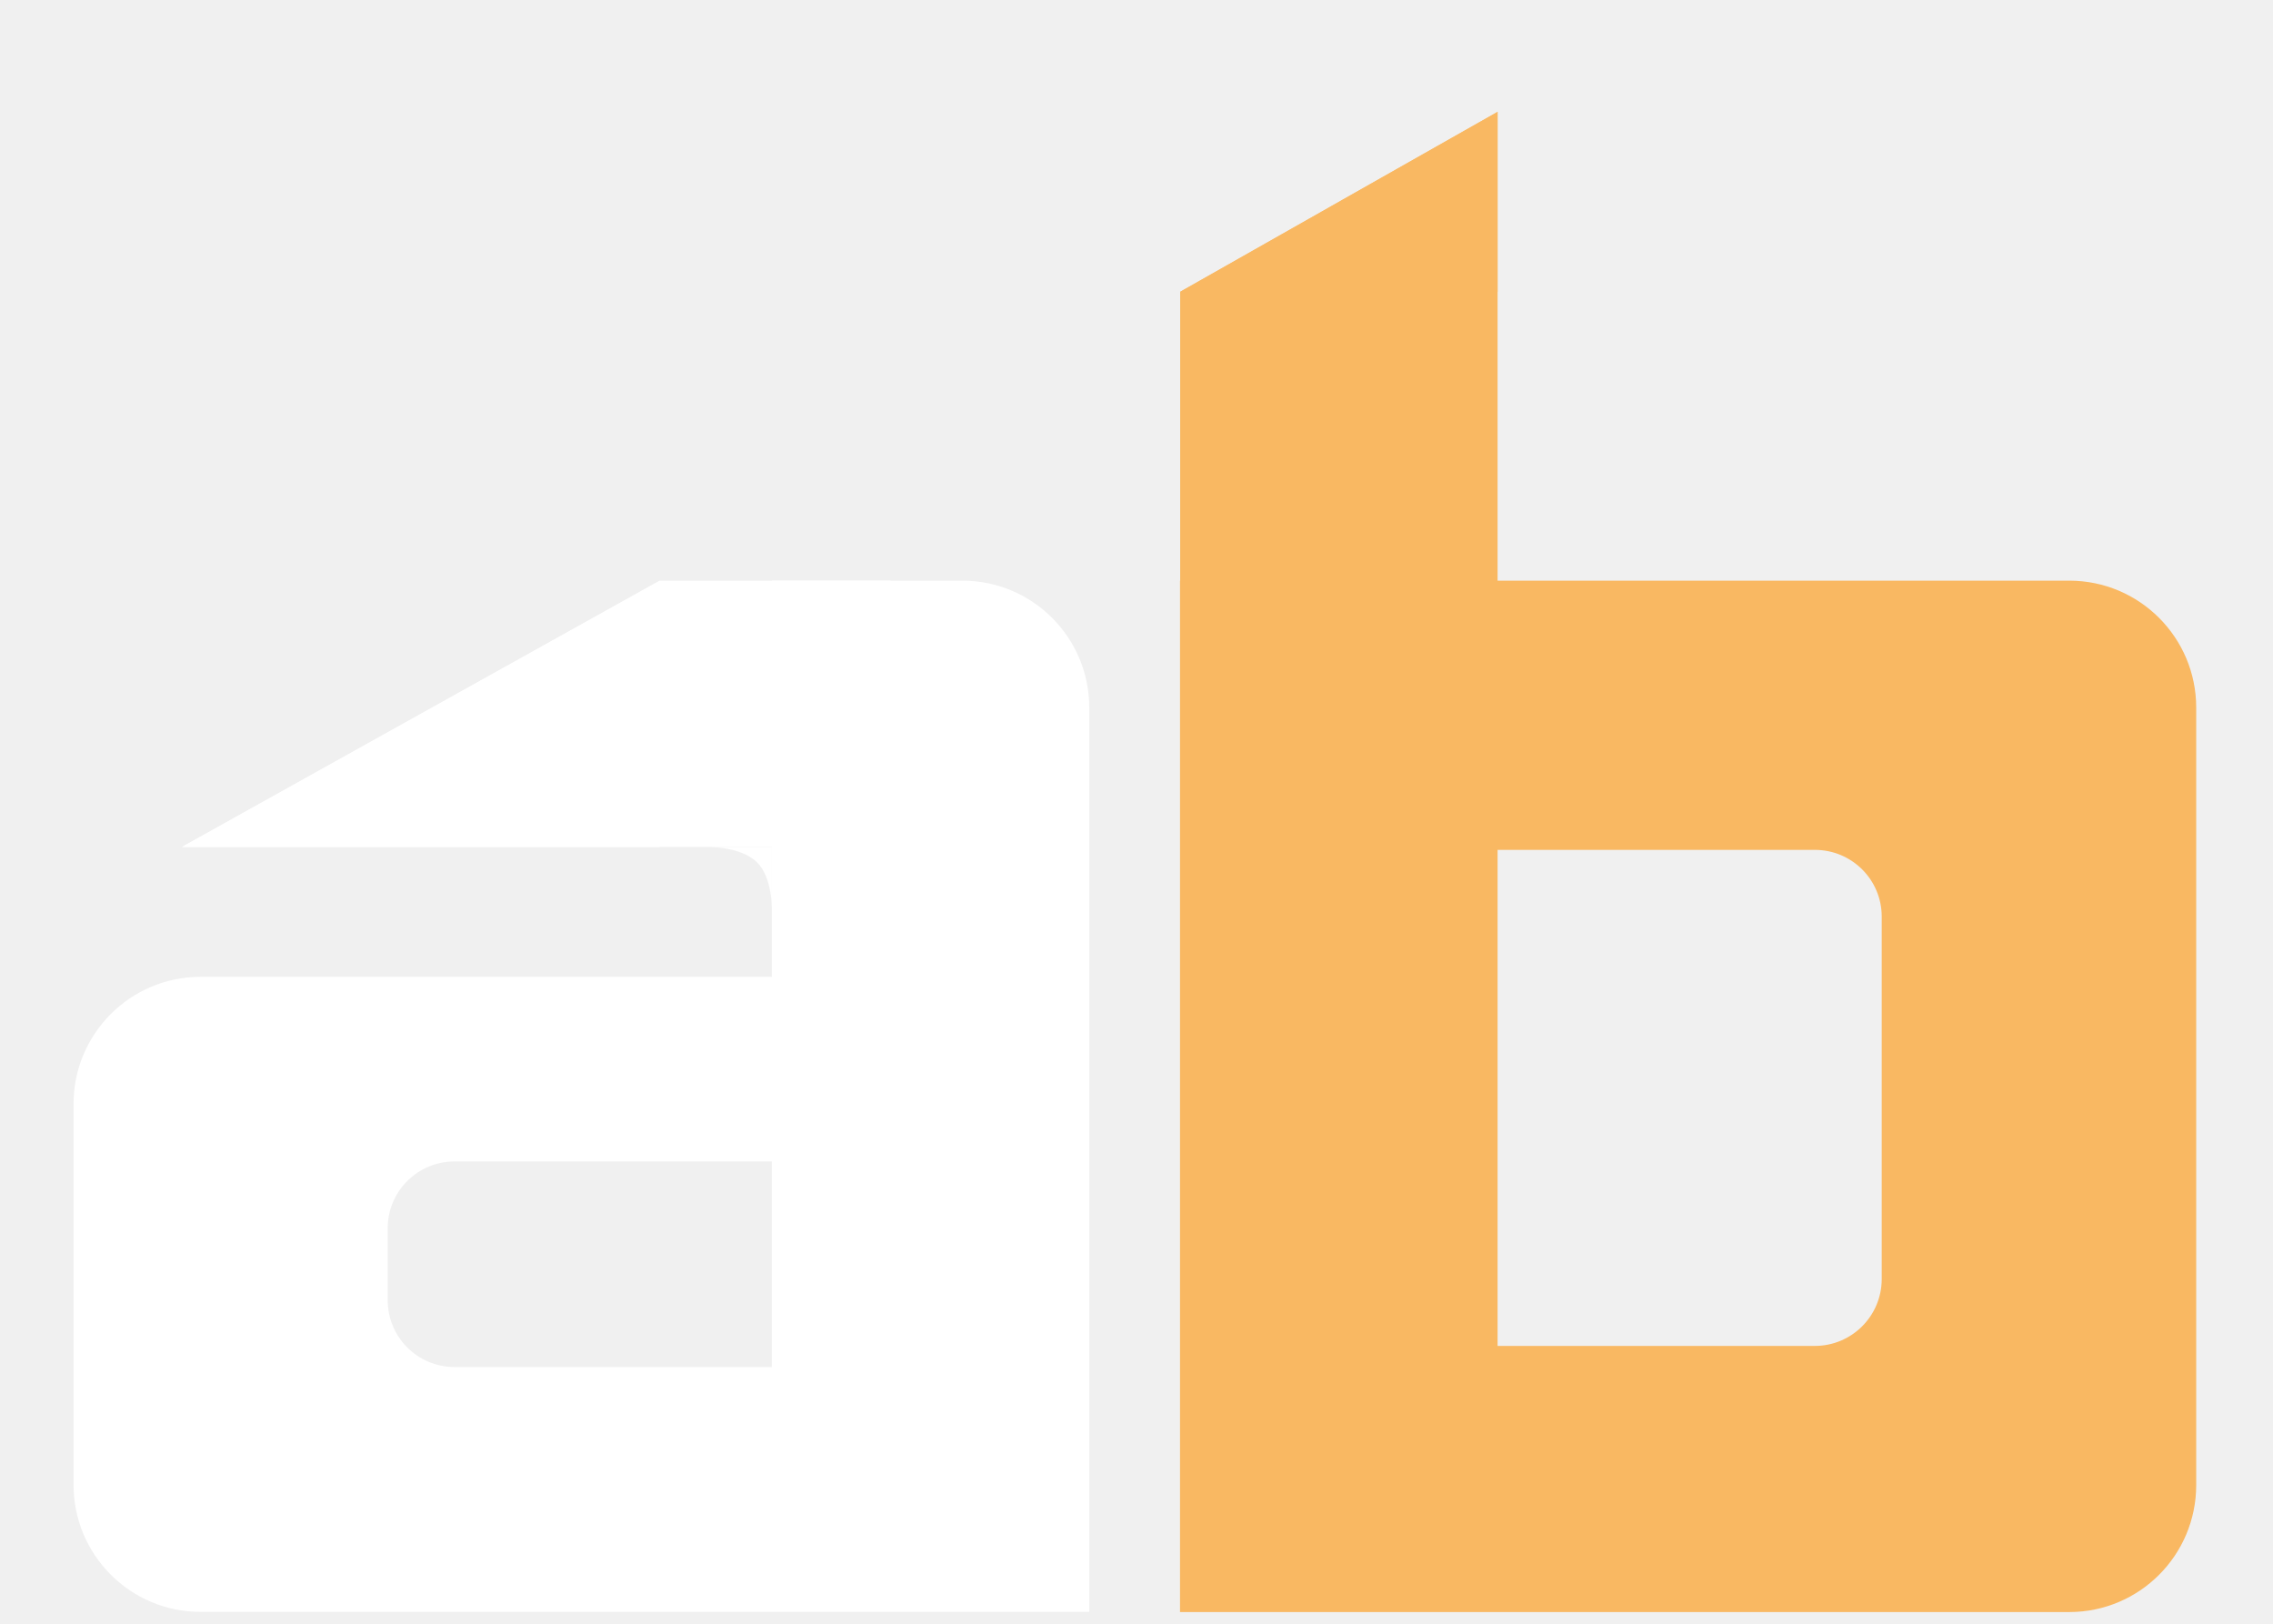
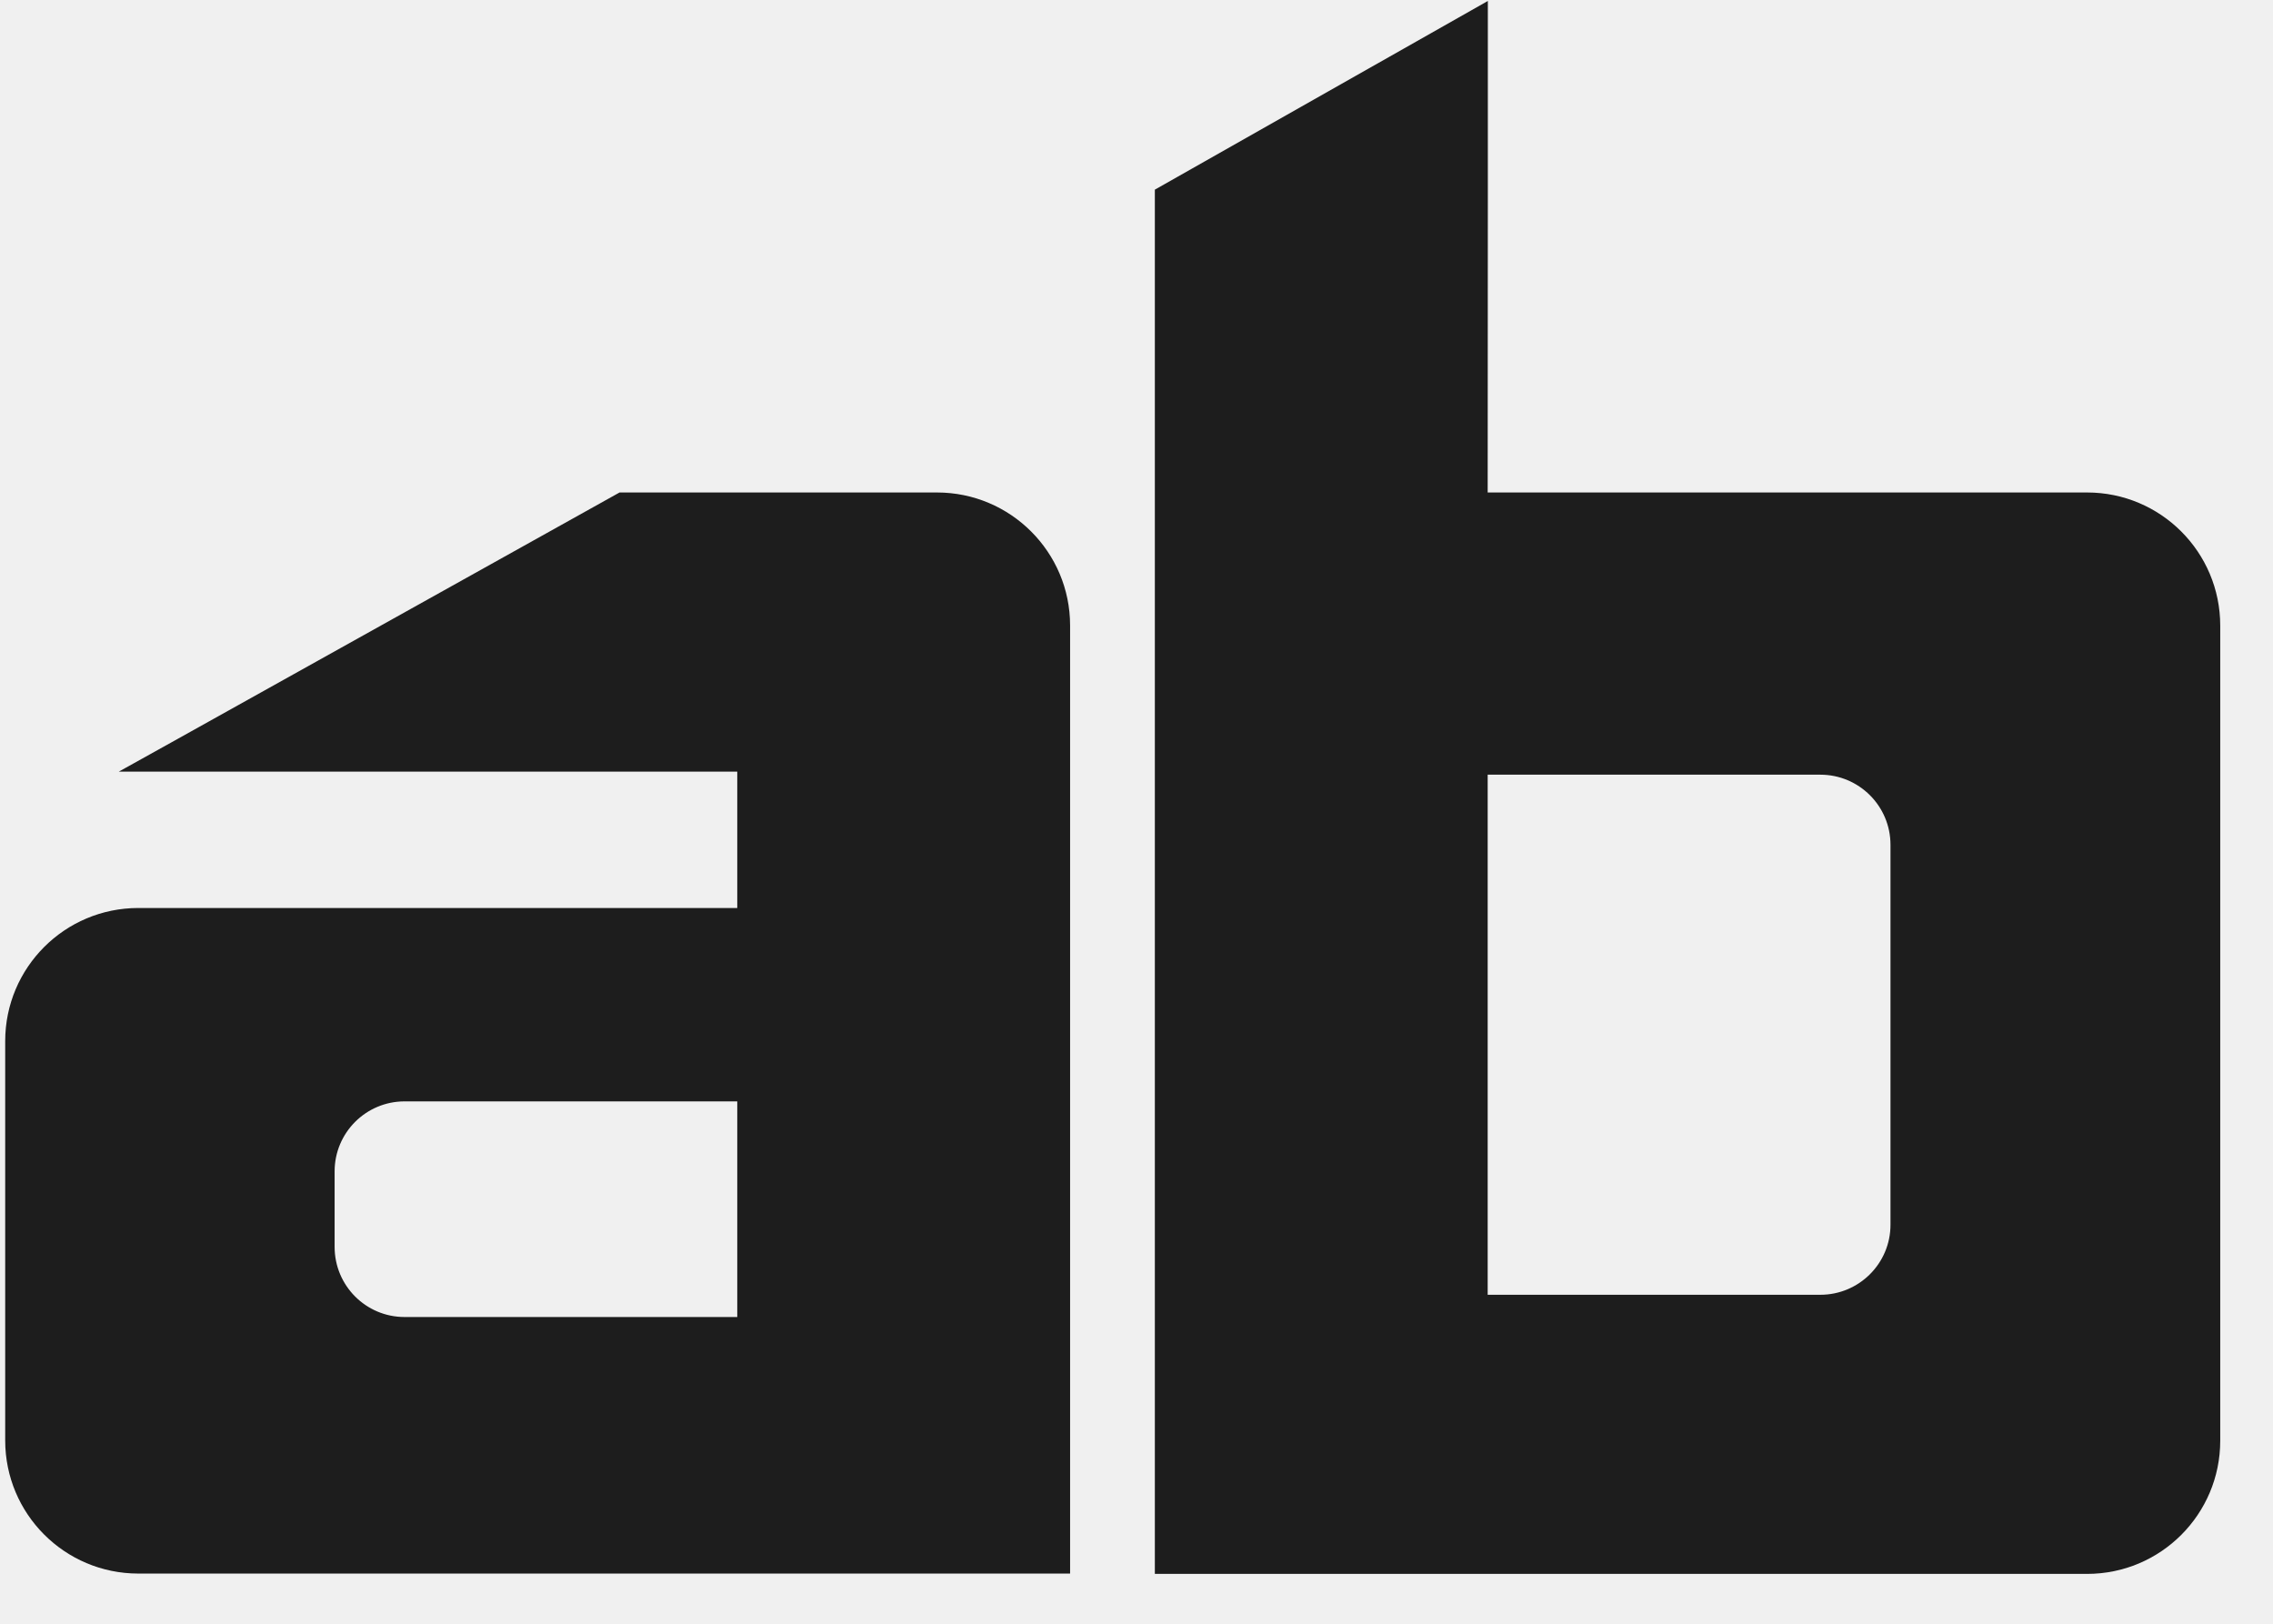
<svg xmlns="http://www.w3.org/2000/svg" width="14" height="10" viewBox="0 0 14 10">
-   <g fill="none" fill-rule="evenodd" transform="translate(.423 .683)">
-     <polygon fill="#F9B862" points="6.846 1.114 8.801 .006 8.801 3.74 6.846 3.74" />
-     <polygon fill="#F9B862" fill-rule="nonzero" points="6.846 1.114 8.801 .006 8.801 1.114" />
-     <path fill="#F9B862" d="M12.322,2.893 L6.845,2.893 L6.845,9.245 L12.322,9.245 C12.754,9.245 13.104,8.895 13.104,8.463 L13.104,3.675 C13.104,3.243 12.754,2.893 12.322,2.893 Z M11.167,7.194 C11.167,7.421 10.983,7.606 10.755,7.606 L8.801,7.606 L8.801,4.551 L10.755,4.551 C10.983,4.551 11.167,4.735 11.167,4.962 L11.167,7.194 Z" />
-     <g fill="#FFF" transform="translate(0 2.874)">
-       <path d="M.812 2.459C.38 2.459.03 2.81.03 3.241L.03 5.588C.03 6.019.38 6.37.812 6.37L6.286 6.37 6.286 2.459.812 2.459.812 2.459zM4.331 4.862L2.377 4.862C2.149 4.862 1.965 4.678 1.965 4.451L1.965 4.007C1.965 3.78 2.149 3.596 2.377 3.596L4.331 3.596 4.331 4.862zM3.921 1.659L4.331 1.659 4.331 2.05C4.331 2.05 4.337 1.847 4.238 1.752 4.133 1.651 3.921 1.659 3.921 1.659z" />
-       <polygon fill-rule="nonzero" points="3.642 .019 3.64 1.659 .698 1.659" />
-       <polygon points="3.64 .019 5.063 .019 5.063 1.659 .698 1.659" />
-       <path d="M4.331,0.019 L5.504,0.019 C5.936,0.019 6.286,0.369 6.286,0.801 L6.286,2.923 L4.331,2.923 L4.331,0.019 L4.331,0.019 Z" />
-     </g>
+   <g fill="#1D1D1D" fill-rule="evenodd">
+     <path d="M7.113,3.033 L7.113,1.168 L9.164,0.006 L9.164,1.168 L9.163,3.033 L12.855,3.033 C13.308,3.033 13.675,3.4 13.675,3.853 L13.675,8.873 C13.675,9.326 13.308,9.693 12.855,9.693 L7.113,9.693 L7.113,3.033 Z M11.644,7.543 L11.644,5.203 C11.644,4.964 11.45,4.771 11.212,4.771 L9.163,4.771 L9.163,7.974 L11.212,7.974 C11.45,7.974 11.644,7.781 11.644,7.543 Z" />
+     <path d="M6.591,2.579 L6.591,6.678 L0.852,6.678 C0.399,6.678 0.032,6.311 0.032,5.858 L0.032,3.399 C0.032,2.946 0.399,2.579 0.852,2.579 L4.541,2.579 L4.541,1.739 L3.816,1.739 L0.732,1.739 L1.054,1.56 L3.816,0.02 L5.309,0.02 L5.771,0.02 C6.224,0.02 6.591,0.387 6.591,0.839 L6.591,2.579 Z M4.541,5.098 L4.541,3.77 L2.492,3.77 C2.254,3.77 2.061,3.963 2.061,4.201 L2.061,4.666 C2.061,4.905 2.254,5.098 2.492,5.098 L4.541,5.098 Z" transform="translate(0 3.013)" />
  </g>
</svg>
